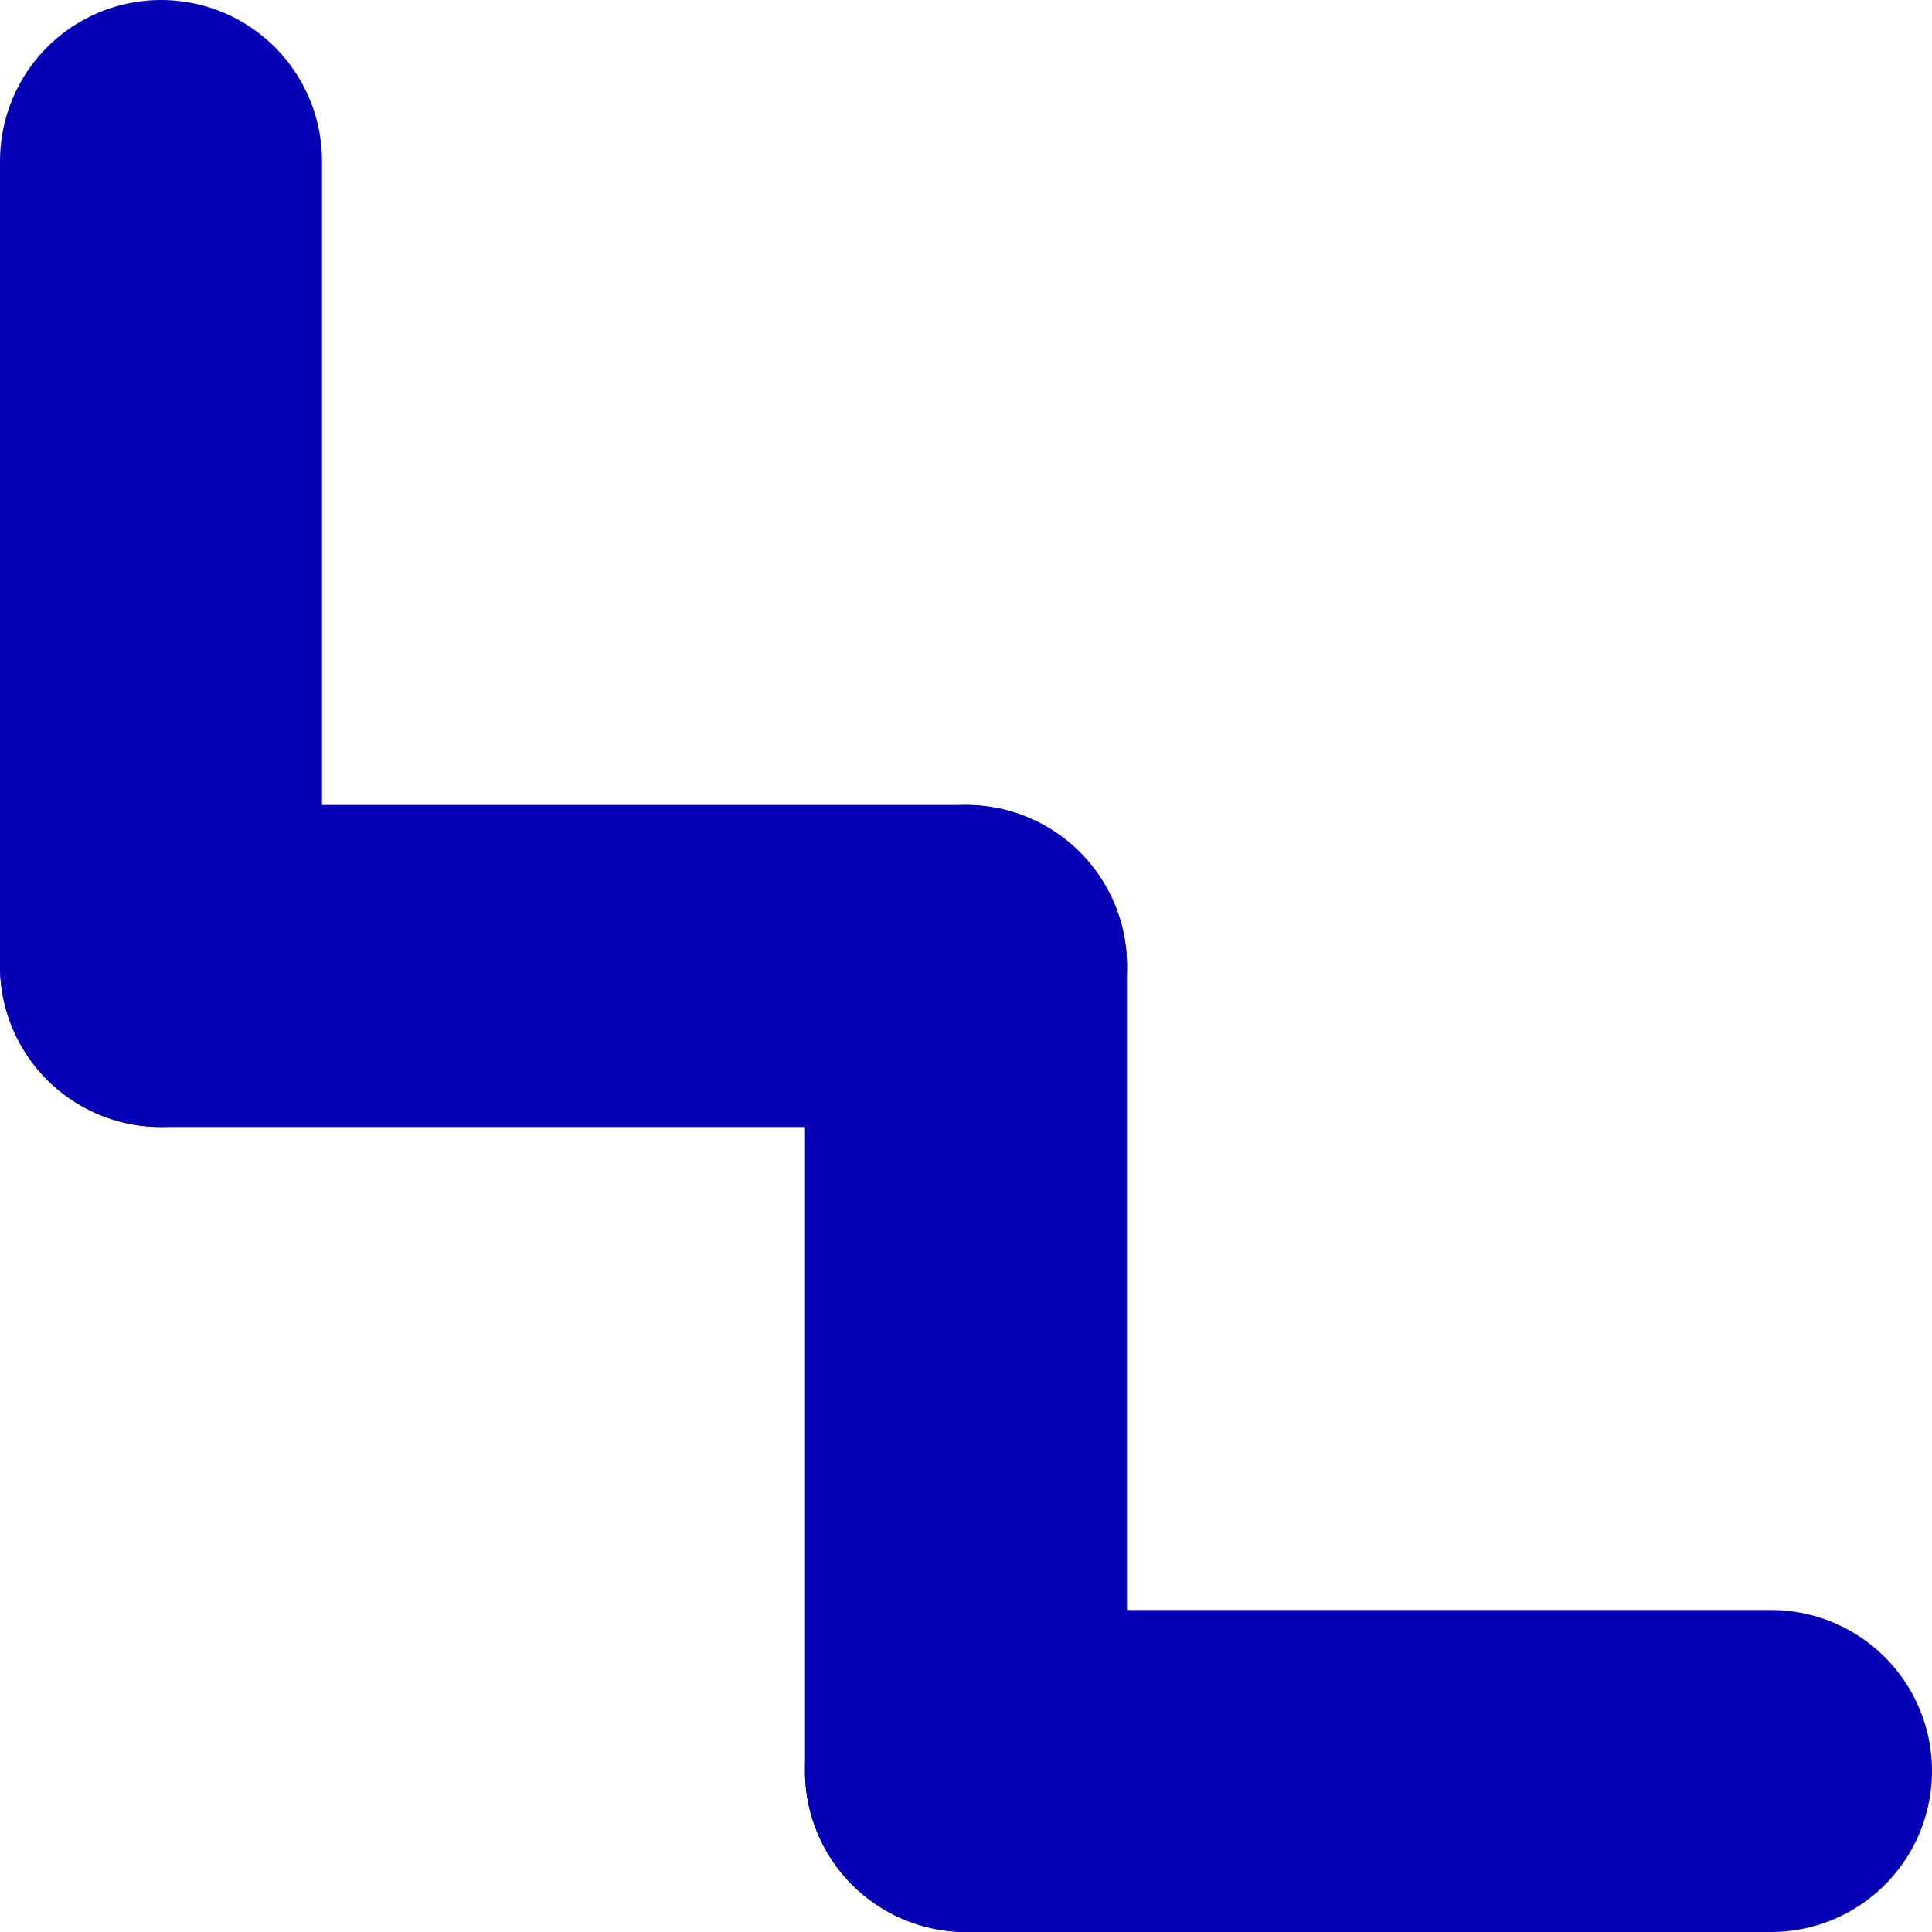
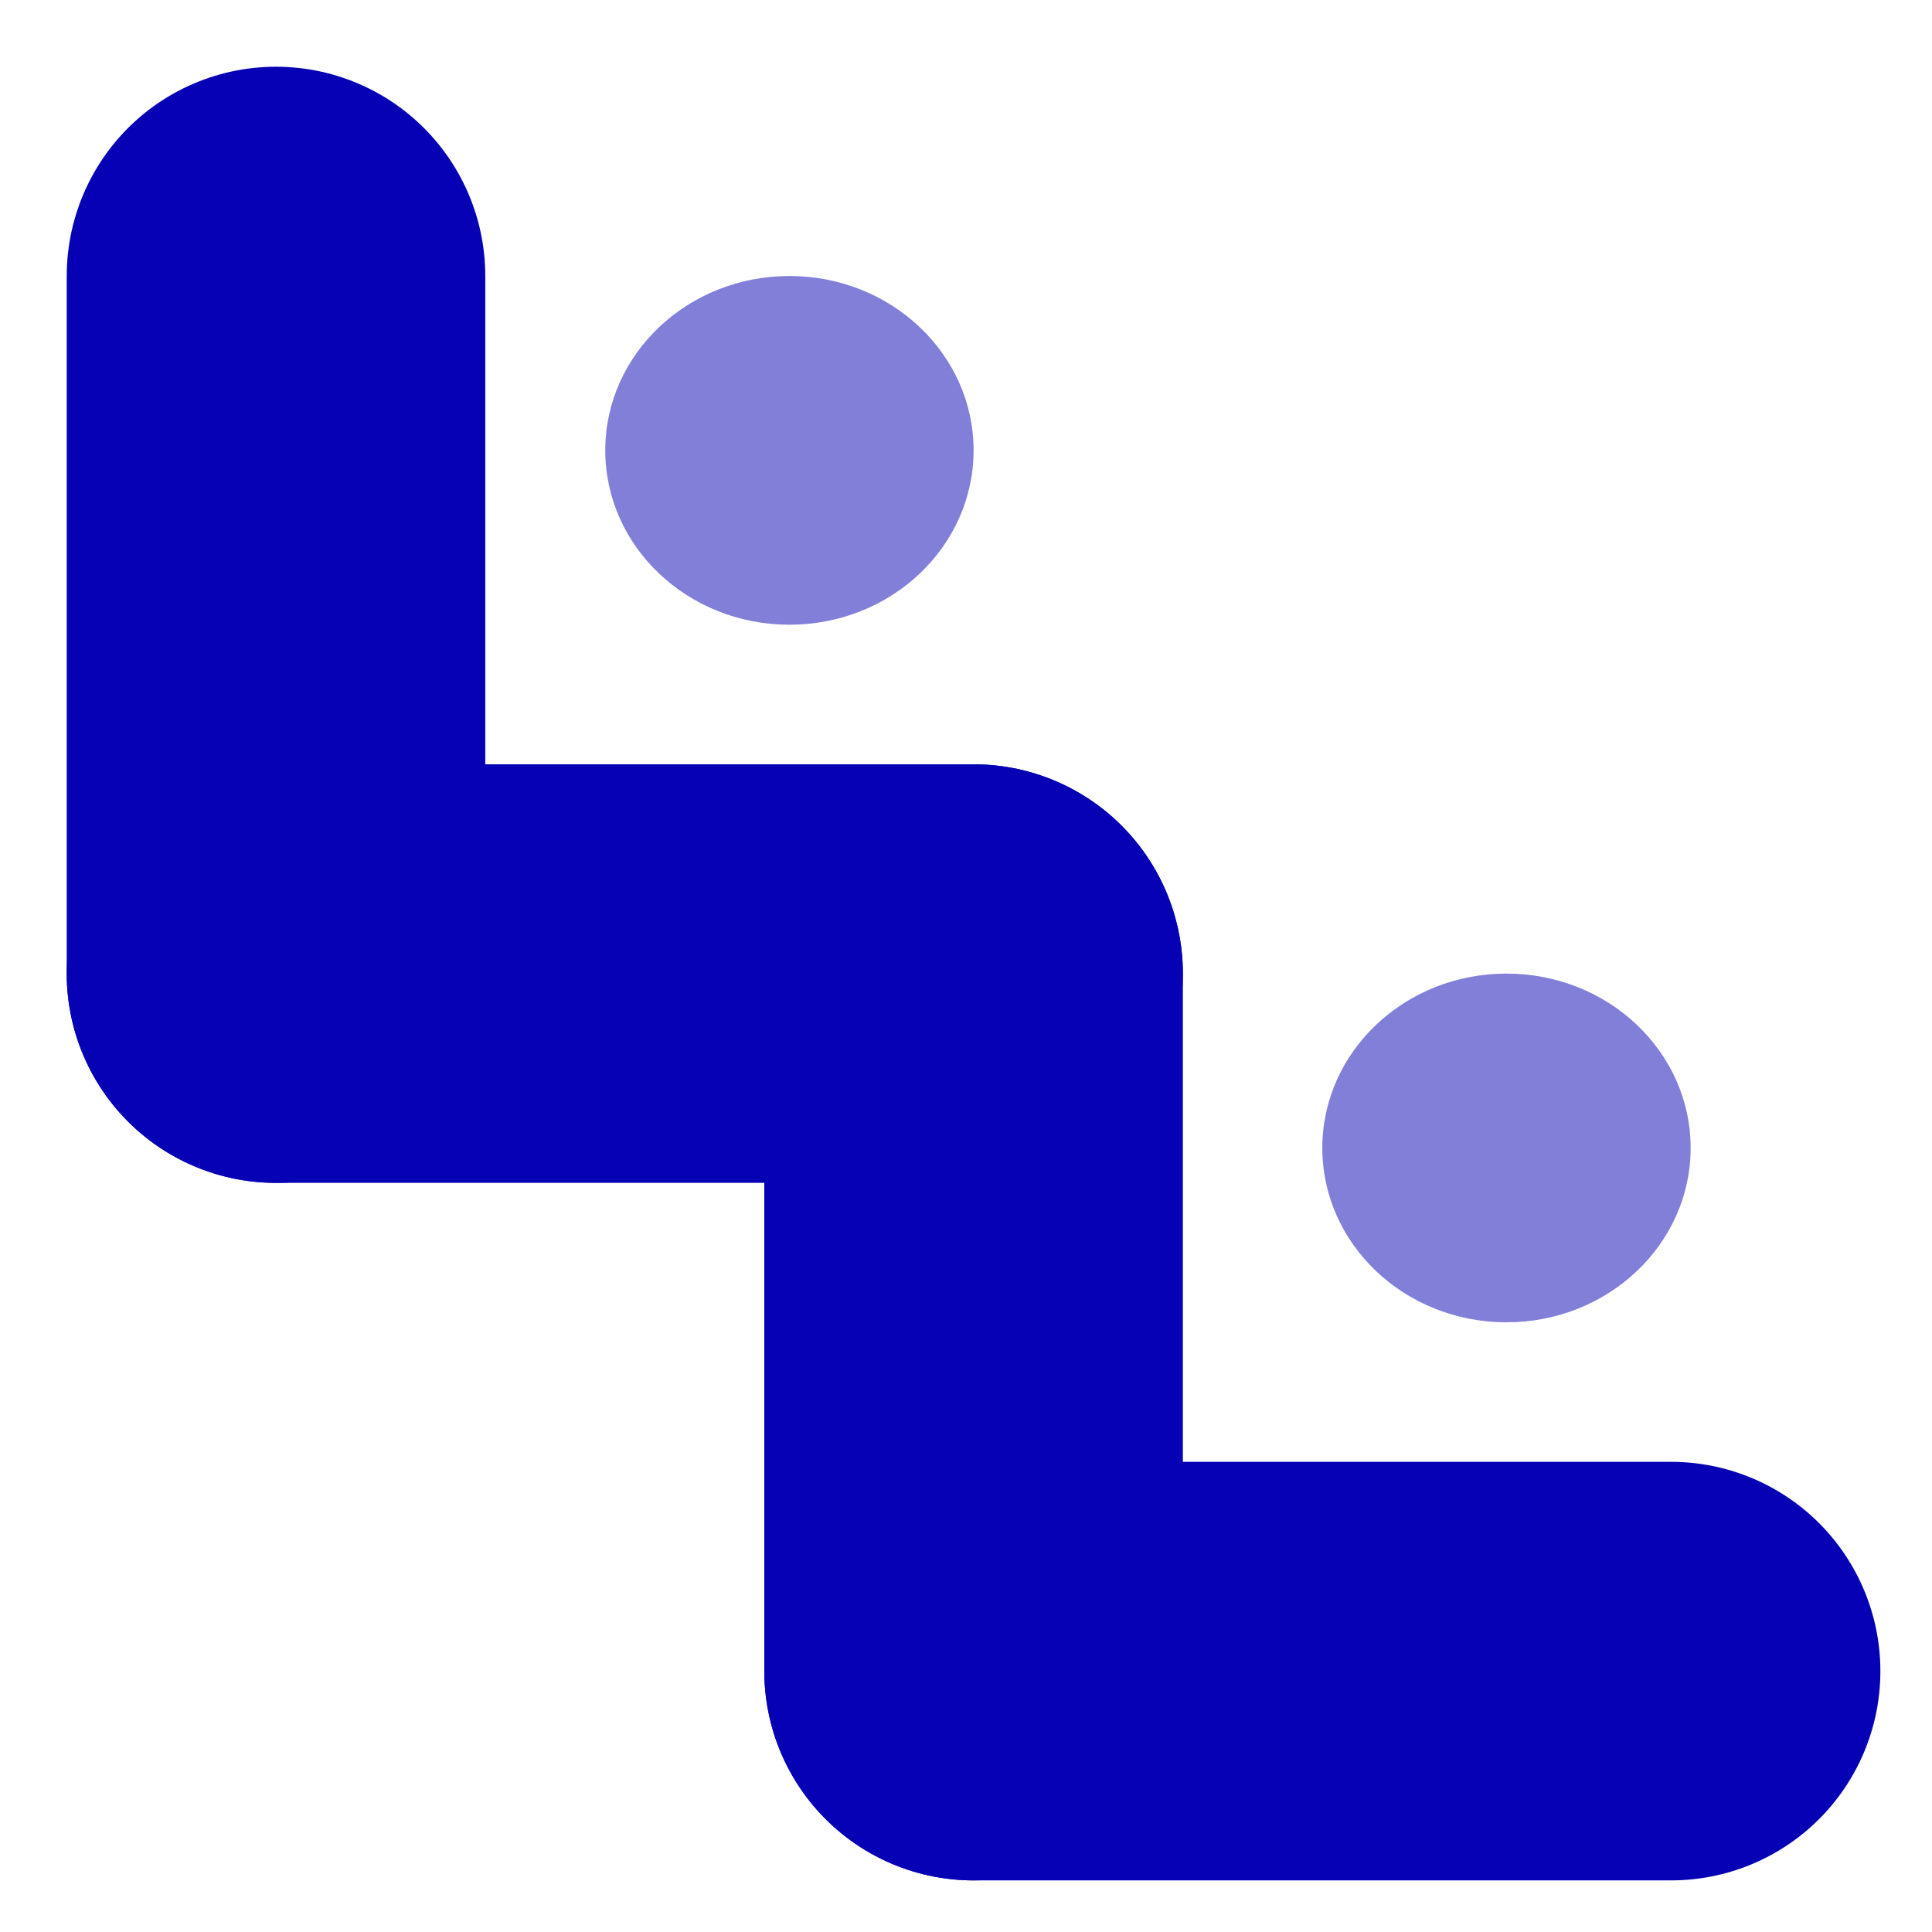
- <svg xmlns="http://www.w3.org/2000/svg" width="24" height="24" viewBox="0 0 24 24" fill="none">
-   <path d="M2 2L2 12" stroke="#0601B4" stroke-width="4" stroke-linecap="round" />
-   <path d="M12 12L2 12" stroke="#0601B4" stroke-width="4" stroke-linecap="round" />
-   <path d="M12 12L12 22" stroke="#0601B4" stroke-width="4" stroke-linecap="round" />
-   <path d="M22 22L12 22" stroke="#0601B4" stroke-width="4" stroke-linecap="round" />
+ <svg xmlns="http://www.w3.org/2000/svg" width="28" height="28" viewBox="0 0 28 28" fill="none">
+   <path d="M14.11 14.11L14.11 24.219" stroke="#0601B4" stroke-width="6.066" stroke-linecap="round" />
+   <path d="M24.219 24.219L14.11 24.219" stroke="#0601B4" stroke-width="6.066" stroke-linecap="round" />
+   <path d="M4 4L4 14.11" stroke="#0601B4" stroke-width="6.066" stroke-linecap="round" />
+   <path d="M14.11 14.11L4 14.11" stroke="#0601B4" stroke-width="6.066" stroke-linecap="round" />
+   <ellipse cx="11.441" cy="6.527" rx="2.669" ry="2.527" fill="#0601B4" fill-opacity="0.5" />
+   <ellipse cx="21.833" cy="16.637" rx="2.669" ry="2.527" fill="#0601B4" fill-opacity="0.5" />
</svg>
